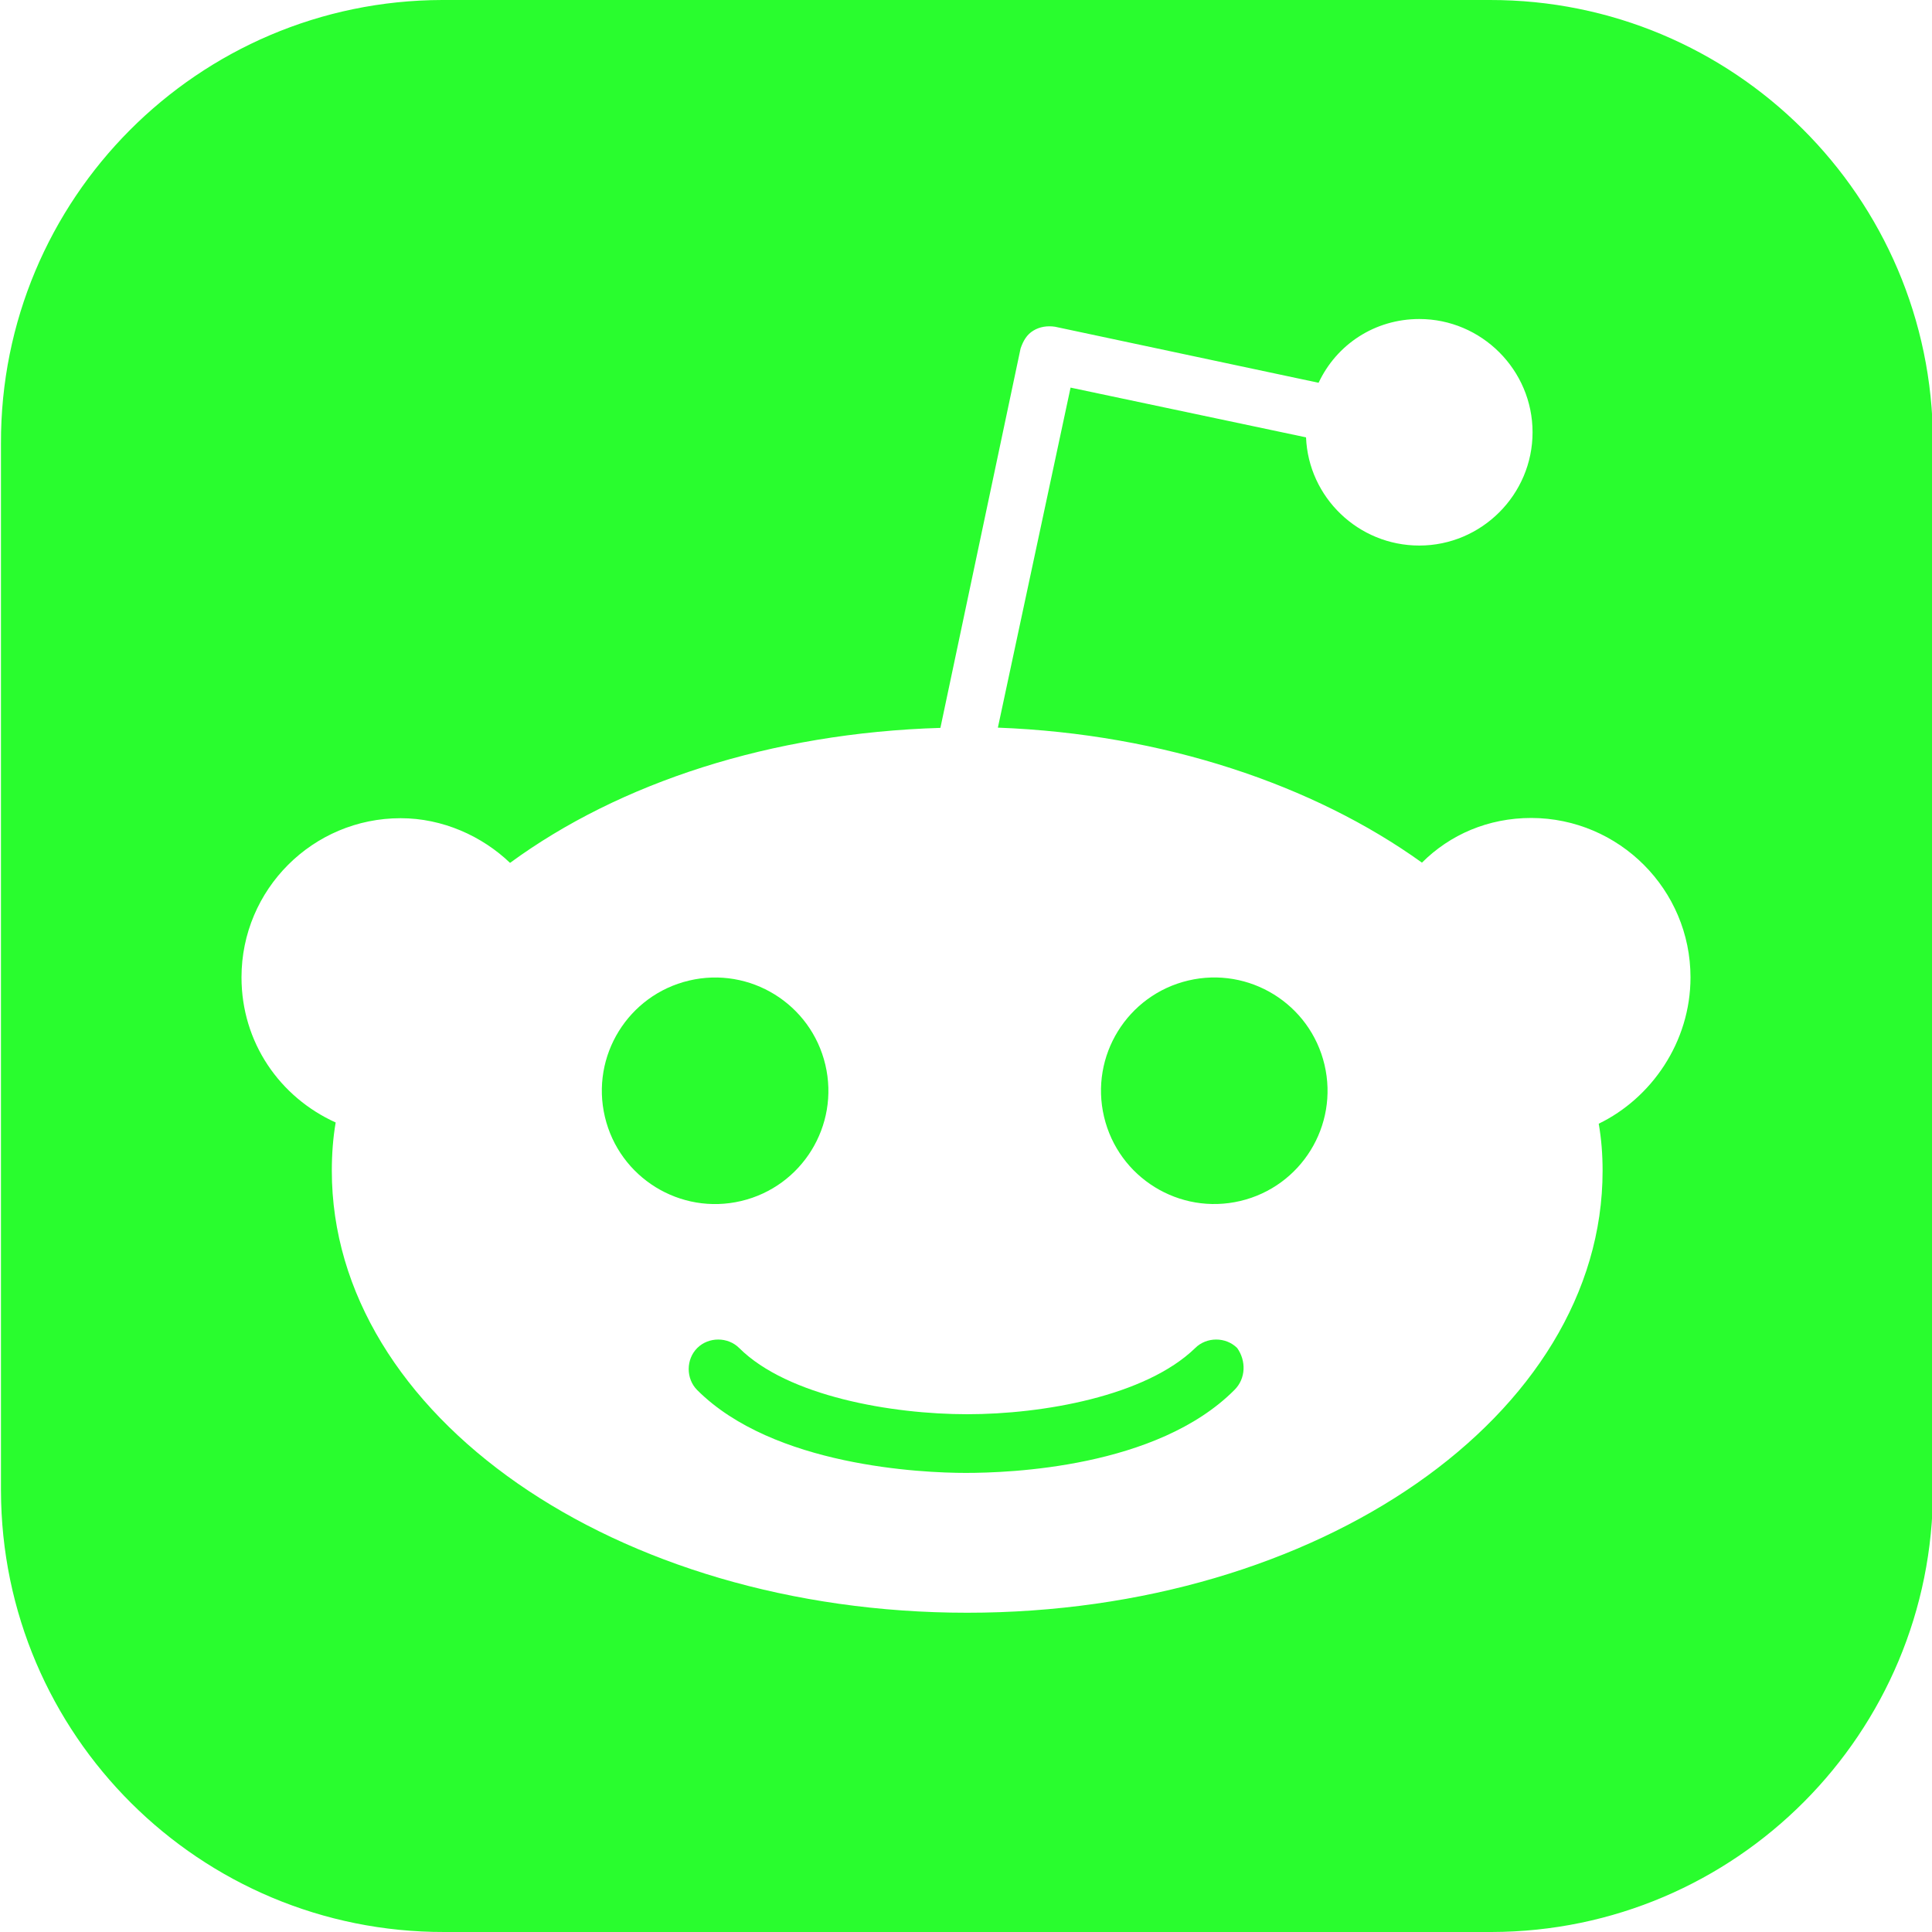
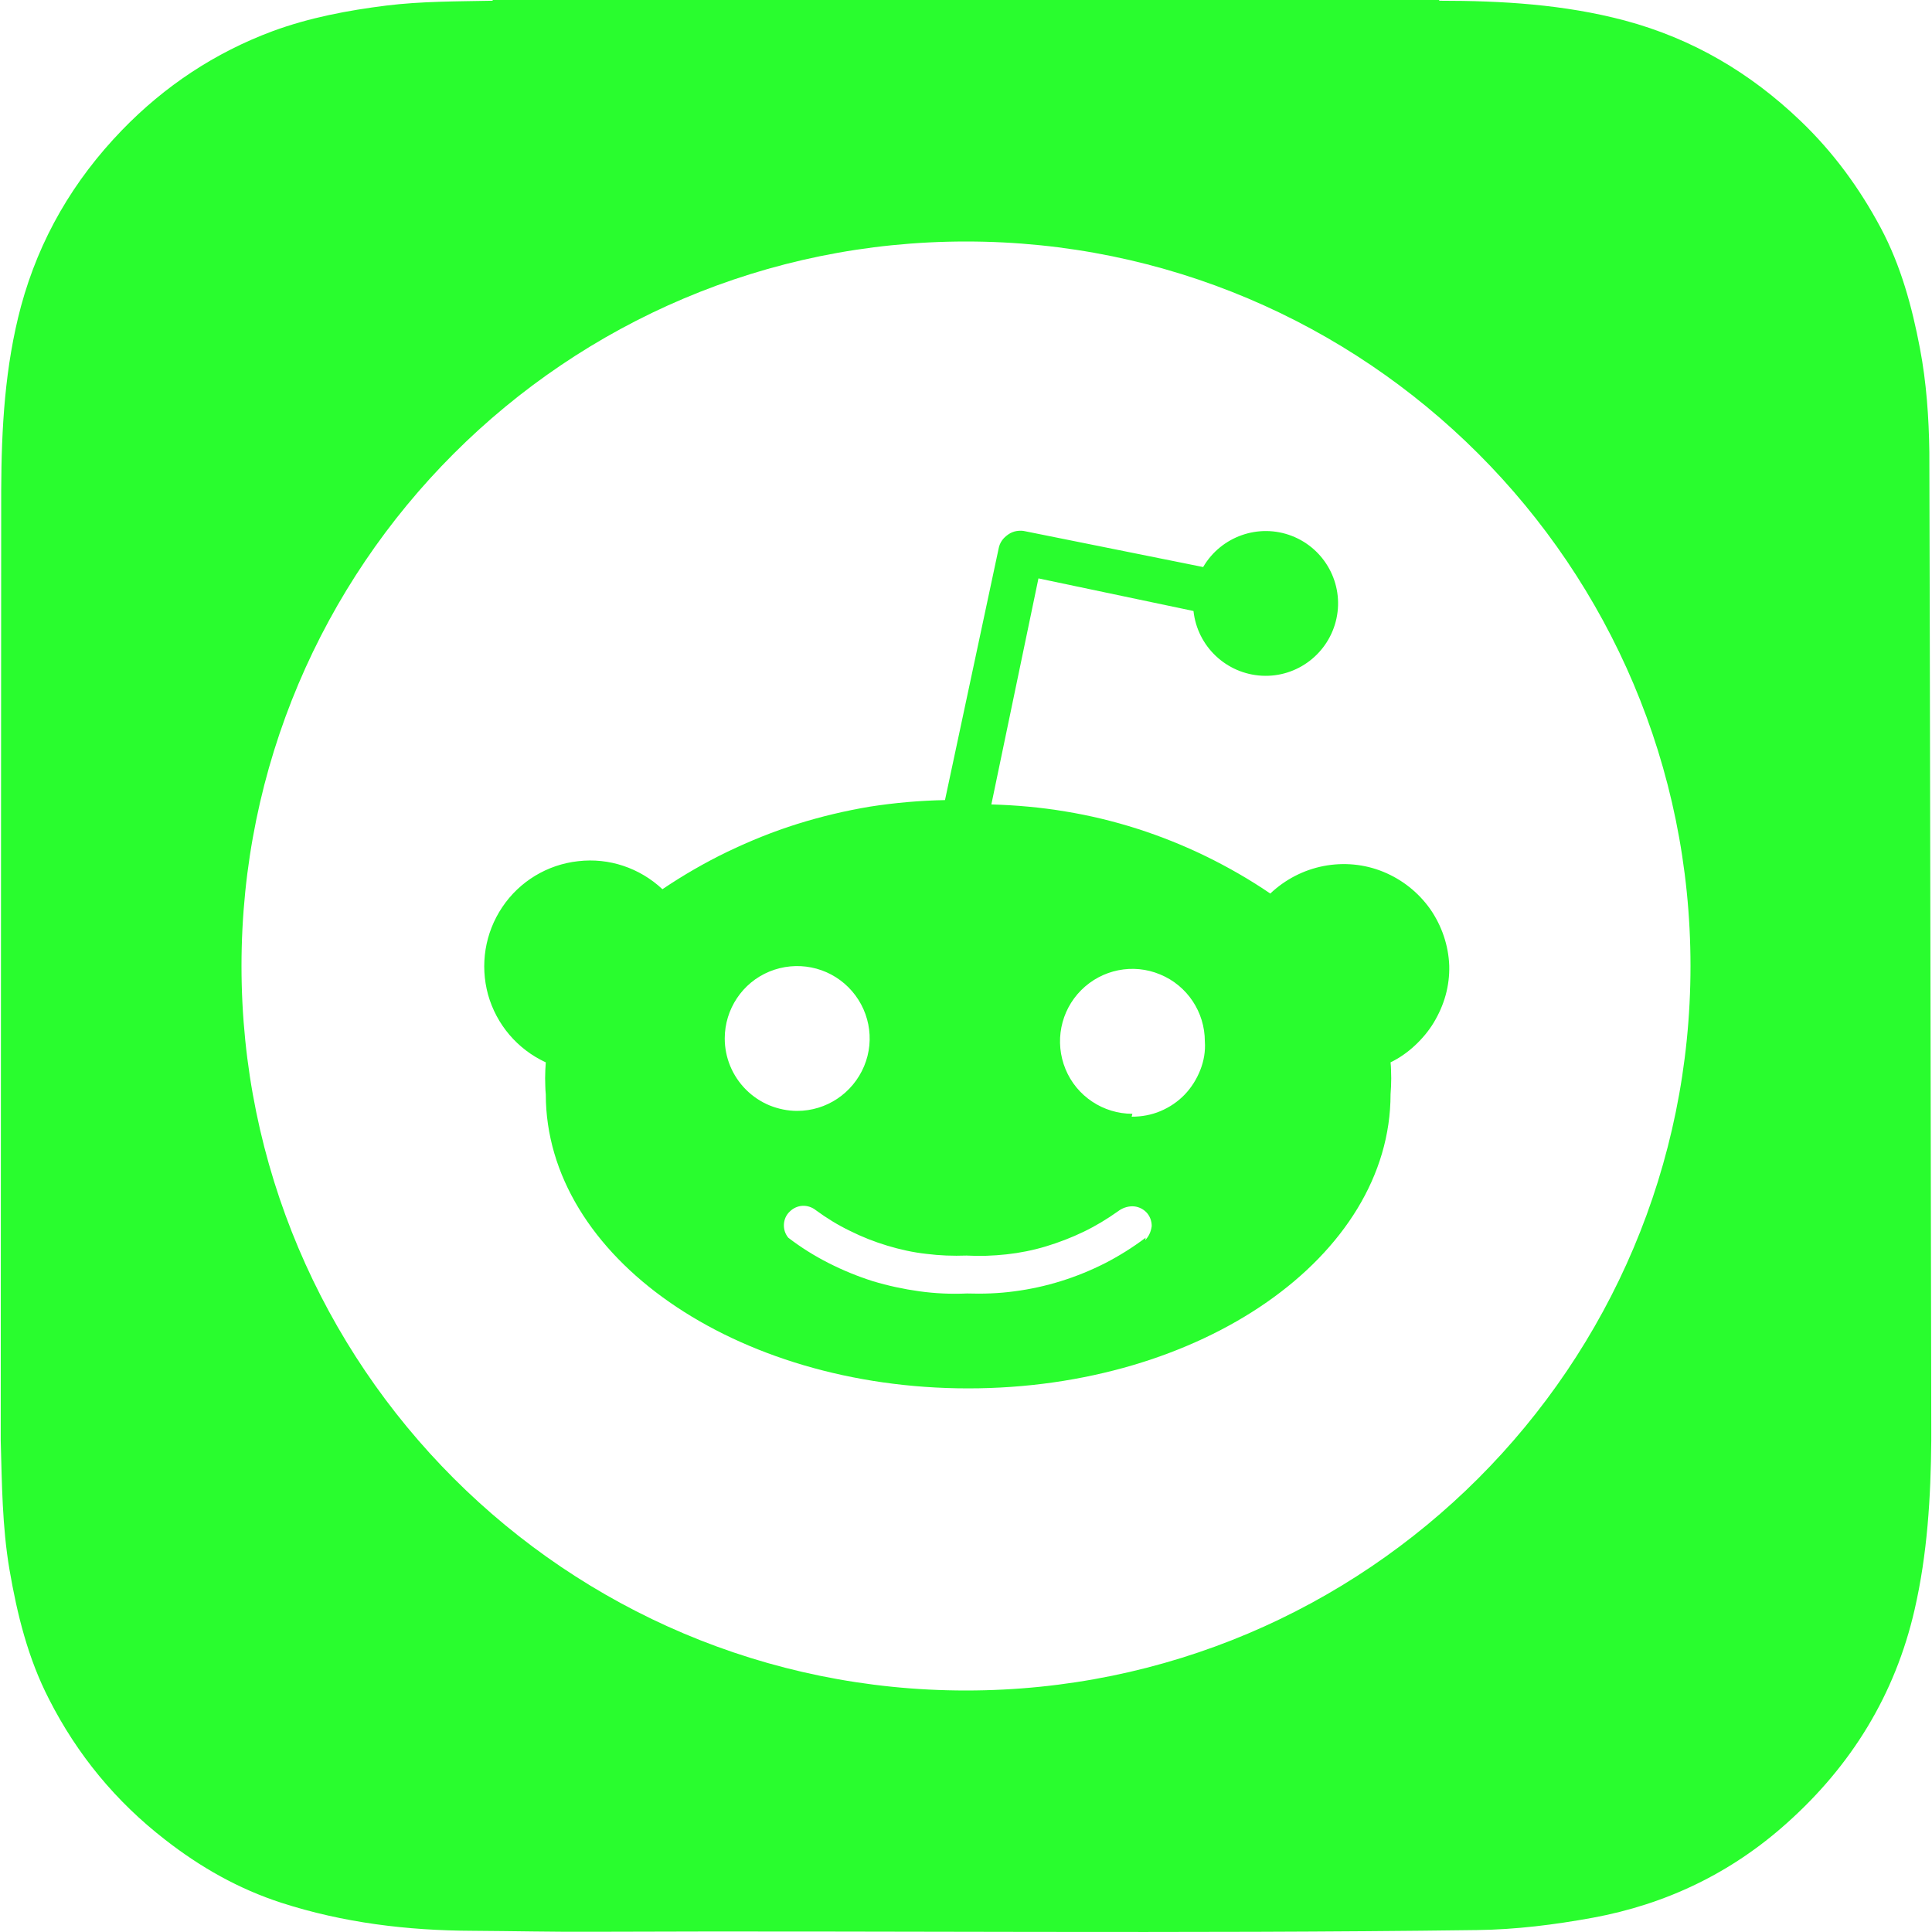
<svg xmlns="http://www.w3.org/2000/svg" version="1.1" id="Layer_1" x="0px" y="0px" viewBox="0 0 800 800" style="enable-background:new 0 0 800 800;" xml:space="preserve">
+   <style type="text/css">
+ 	.st0{fill:#29FD2E;}
+ </style>
  <g>
-     <ellipse transform="matrix(0.9732 -0.2298 0.2298 0.9732 -90.3216 127.605)" fill="#29FD2E" cx="502.8" cy="451.7" rx="46.9" ry="46.9" />
-     <ellipse transform="matrix(0.9732 -0.2298 0.2298 0.9732 -95.8505 80.1201)" fill="#29FD2E" cx="296.1" cy="451.7" rx="46.9" ry="46.9" />
-     <path fill="#29FD2E" d="M512.3,558.2c-4.7-4.7-12.7-4.7-17.4,0c-20.6,20-63.3,27.4-94.4,27.4s-74.3-7.4-94.4-27.4   c-4.7-4.7-12.7-4.7-17.4,0c-4.7,4.7-4.7,12.7,0,17.4c31.6,31.6,93.3,34.3,111.2,34.3c17.9,0,79.1-2.1,111.2-34.3h0   C516,570.8,516,563.4,512.3,558.2z" />
-     <path fill="#29FD2E" d="M616.8,0H183.9v0c-0.3,0-0.5,0-0.8,0C82,0.2,0.1,82.4,0.4,183.6v432.8c0,0.3,0,0.5,0,0.8   c0.2,101.2,82.4,183,183.6,182.8h432.8c0.3,0,0.5,0,0.8,0c101.2-0.2,183-82.4,182.8-183.6V183.6c0-0.3,0-0.5,0-0.8   C800.1,81.6,717.9-0.2,616.8,0z M700,404.7c0,26.9-16.3,50.1-38,60.6c1.1,6.3,1.6,12.7,1.6,19.5c0,101.2-117.6,183-263.1,183   s-263.1-81.7-263.1-183c0-6.9,0.5-13.7,1.6-20c-23.2-10.5-39-33.2-39-60.1c0-36.4,29.5-65.9,65.9-65.9c17.4,0,33.7,7.4,45.3,18.5   c45.3-33.2,108.1-53.8,178.2-55.9l33.2-157.1c1.1-3.2,2.6-5.8,5.3-7.4c2.6-1.6,5.8-2.1,9-1.6L546,158.5   c7.4-15.8,23.2-26.4,41.7-26.4c25.8,0,46.9,21.1,46.9,46.9c0,25.8-21.1,46.9-46.9,46.9c-25.3,0-45.9-20-46.9-44.8l-97.5-20.6   l-30.1,140.8c68.5,2.6,130.8,23.7,175.6,55.9c11.6-11.6,27.4-18.5,45.3-18.5C670.5,338.8,700,368.4,700,404.7L700,404.7z" />
+     <path class="st0" d="M572.8,361c-7.8-3.2-16.4-4-24.7-2.4c-8.3,1.6-16,5.6-22.1,11.4c-8.5-5.8-17.4-10.9-26.6-15.4   c-18.5-9-38.1-15.3-58.3-18.6c-10.1-1.7-20.3-2.6-30.6-2.9l19.5-93.6l64.2,13.5c1.6,14.7,13.6,26,28.3,26.8   c14.7,0.8,27.8-9.3,30.9-23.7c3.1-14.4-4.8-28.9-18.5-34.2c-13.7-5.3-29.3,0.2-36.7,12.9L424.6,220c-1.2-0.3-2.4-0.3-3.7-0.1   c-1.2,0.2-2.4,0.7-3.4,1.4c-1,0.7-1.9,1.5-2.6,2.5c-0.7,1-1.2,2.2-1.4,3.4l-22.2,104.1c-10.4,0.2-20.7,1.1-31,2.7   c-10.2,1.7-20.3,4.1-30.2,7.2c-9.9,3.1-19.5,7-28.9,11.5c-9.3,4.5-18.3,9.7-26.9,15.5c-9.4-8.8-22.1-13.1-34.9-11.6   c-12.8,1.4-24.3,8.4-31.4,19c-7.2,10.7-9.3,23.9-5.9,36.3c3.5,12.4,12.2,22.6,23.9,28c-0.1,1.1-0.1,2.2-0.2,3.3   c-0.1,2.2-0.1,4.4,0,6.6c0,1.1,0.1,2.2,0.2,3.3c0,67.2,78.3,121.8,174.9,121.8s174.9-54.6,174.9-121.8c0.1-1.1,0.1-2.2,0.2-3.3   c0.1-2.2,0.1-4.4,0-6.6c0-1.1-0.1-2.2-0.2-3.3c3.7-1.8,7.1-4.2,10.1-7s5.7-6,7.8-9.5c2.1-3.5,3.8-7.3,4.9-11.3   c1.1-4,1.6-8.1,1.5-12.2c-0.3-8.4-3.1-16.6-7.9-23.5C587.3,369.5,580.6,364.2,572.8,361z M308.9,451.2c-2.8-2.8-5-6.1-6.5-9.7   c-1.5-3.6-2.3-7.5-2.3-11.5c0-12.1,7.3-23.1,18.5-27.7c11.2-4.6,24.1-2.1,32.7,6.5c8.6,8.6,11.2,21.5,6.5,32.7   c-4.7,11.2-15.6,18.5-27.7,18.5c-3.9,0-7.8-0.8-11.5-2.3C315,456.2,311.7,454,308.9,451.2z M474.2,513.5l0.2-1   c-5.3,4-10.9,7.5-16.7,10.5c-11.8,6-24.5,10-37.6,11.7c-6.5,0.9-13.2,1.1-19.7,0.9c-6.6,0.3-13.2,0-19.7-0.9   c-6.5-0.9-13-2.3-19.3-4.2c-6.3-2-12.4-4.5-18.3-7.5s-11.5-6.5-16.7-10.5c-1.3-1.6-1.9-3.5-1.8-5.5c0.1-2,0.9-3.9,2.4-5.3   c1.4-1.4,3.3-2.3,5.3-2.4c2-0.1,4,0.6,5.5,1.8c4.5,3.3,9.2,6.2,14.2,8.6c5,2.5,10.1,4.5,15.4,6.1c5.3,1.6,10.7,2.8,16.2,3.4   c5.5,0.7,11,0.9,16.6,0.7c5.5,0.3,11.1,0.1,16.6-0.5c5.5-0.6,11-1.7,16.3-3.3c5.3-1.6,10.5-3.6,15.5-6c5-2.4,9.8-5.3,14.3-8.5   c1.7-1.3,3.8-2.1,6-2.1c2.1,0,4.2,0.9,5.7,2.4c1.5,1.5,2.3,3.6,2.3,5.8C476.6,510,475.7,512,474.2,513.5z M497,443.1   c-1.5,3.8-3.7,7.3-6.5,10.2c-2.8,2.9-6.2,5.2-10,6.8c-3.8,1.6-7.8,2.3-11.9,2.3l0.3-1.2c-12.1,0-23.1-7.3-27.7-18.5   c-4.6-11.2-2.1-24.1,6.5-32.7c8.6-8.6,21.5-11.2,32.7-6.5c11.2,4.6,18.5,15.6,18.5,27.7C499.2,435.3,498.5,439.3,497,443.1z" />
+     <path class="st0" d="M798.9,187.2c-0.2-14.4-1.2-28.8-3.9-43c-3.3-17.3-7.9-34.2-16.2-49.8C770,77.9,759.1,63,745.5,50   c-20.8-19.9-44.7-34-72.7-41.5c-25.2-6.7-50.9-8.2-76.8-8.2c-0.1-0.1-0.1-0.3-0.1-0.4H204c0,0.1,0,0.3,0,0.4   c-14.7,0.3-29.4,0.2-44,2c-16,2-31.9,5-47.1,10.6C89,21.8,68.2,35.6,50.5,53.9C30.4,74.7,16.3,98.8,8.7,126.8   c-6.7,25-8.1,50.5-8.2,76.2L0.3,596.5v0c0.5,17.7,0.6,35.6,3.6,53.3c3.2,18.7,7.7,36.9,16.4,53.8C32,726.6,48,746,68.4,761.8   c14.6,11.4,30.5,20.4,48.1,26.1c25.7,8.3,52.2,11.5,79.1,11.6c16.8,0.1,33.5,0.5,50.3,0.4c121.9-0.5,243.7,0.9,365.6-0.7   c16.2-0.2,32.1-2.2,48-5.1c30.4-5.6,57.3-18.5,80.3-39.1c26.8-23.9,44.9-53.2,53-88.5c5.3-23.1,6.7-46.5,6.9-70v-4.7   C799.7,590,799,192.5,798.9,187.2z M400,700c-165.7,0-300-134.3-300-300s134.3-300,300-300s300,134.3,300,300S565.7,700,400,700z" />
  </g>
</svg>
